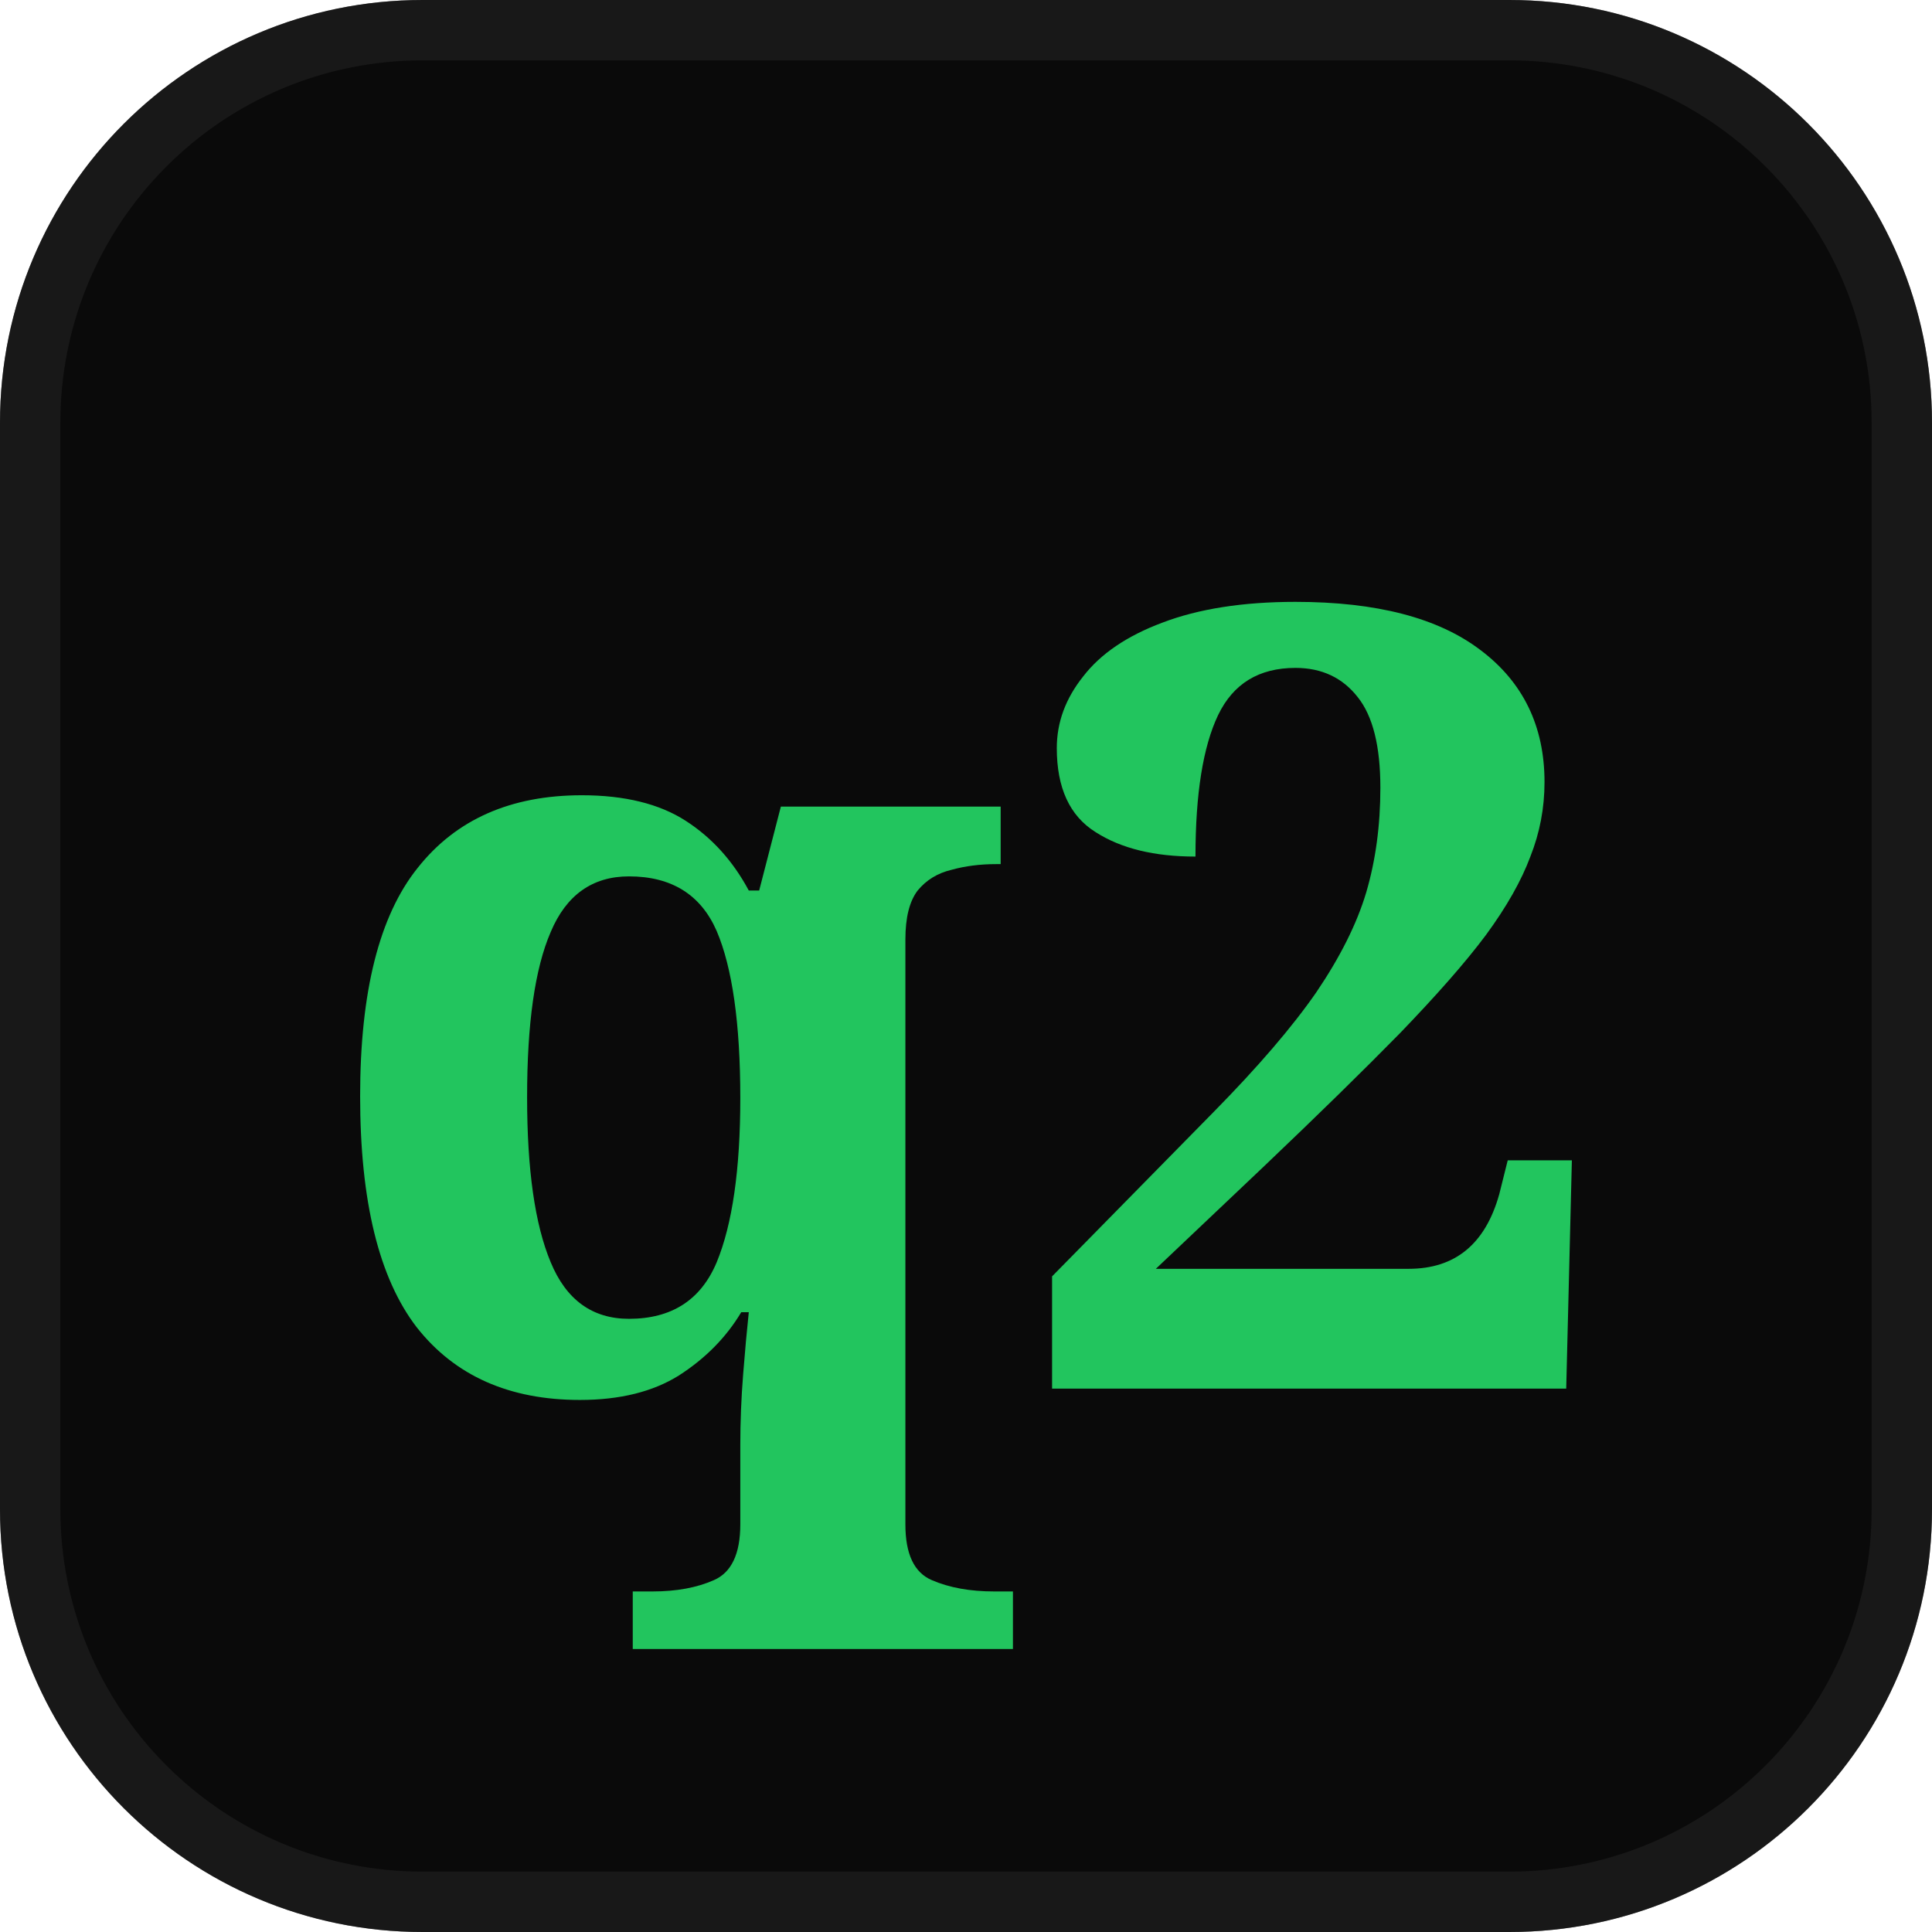
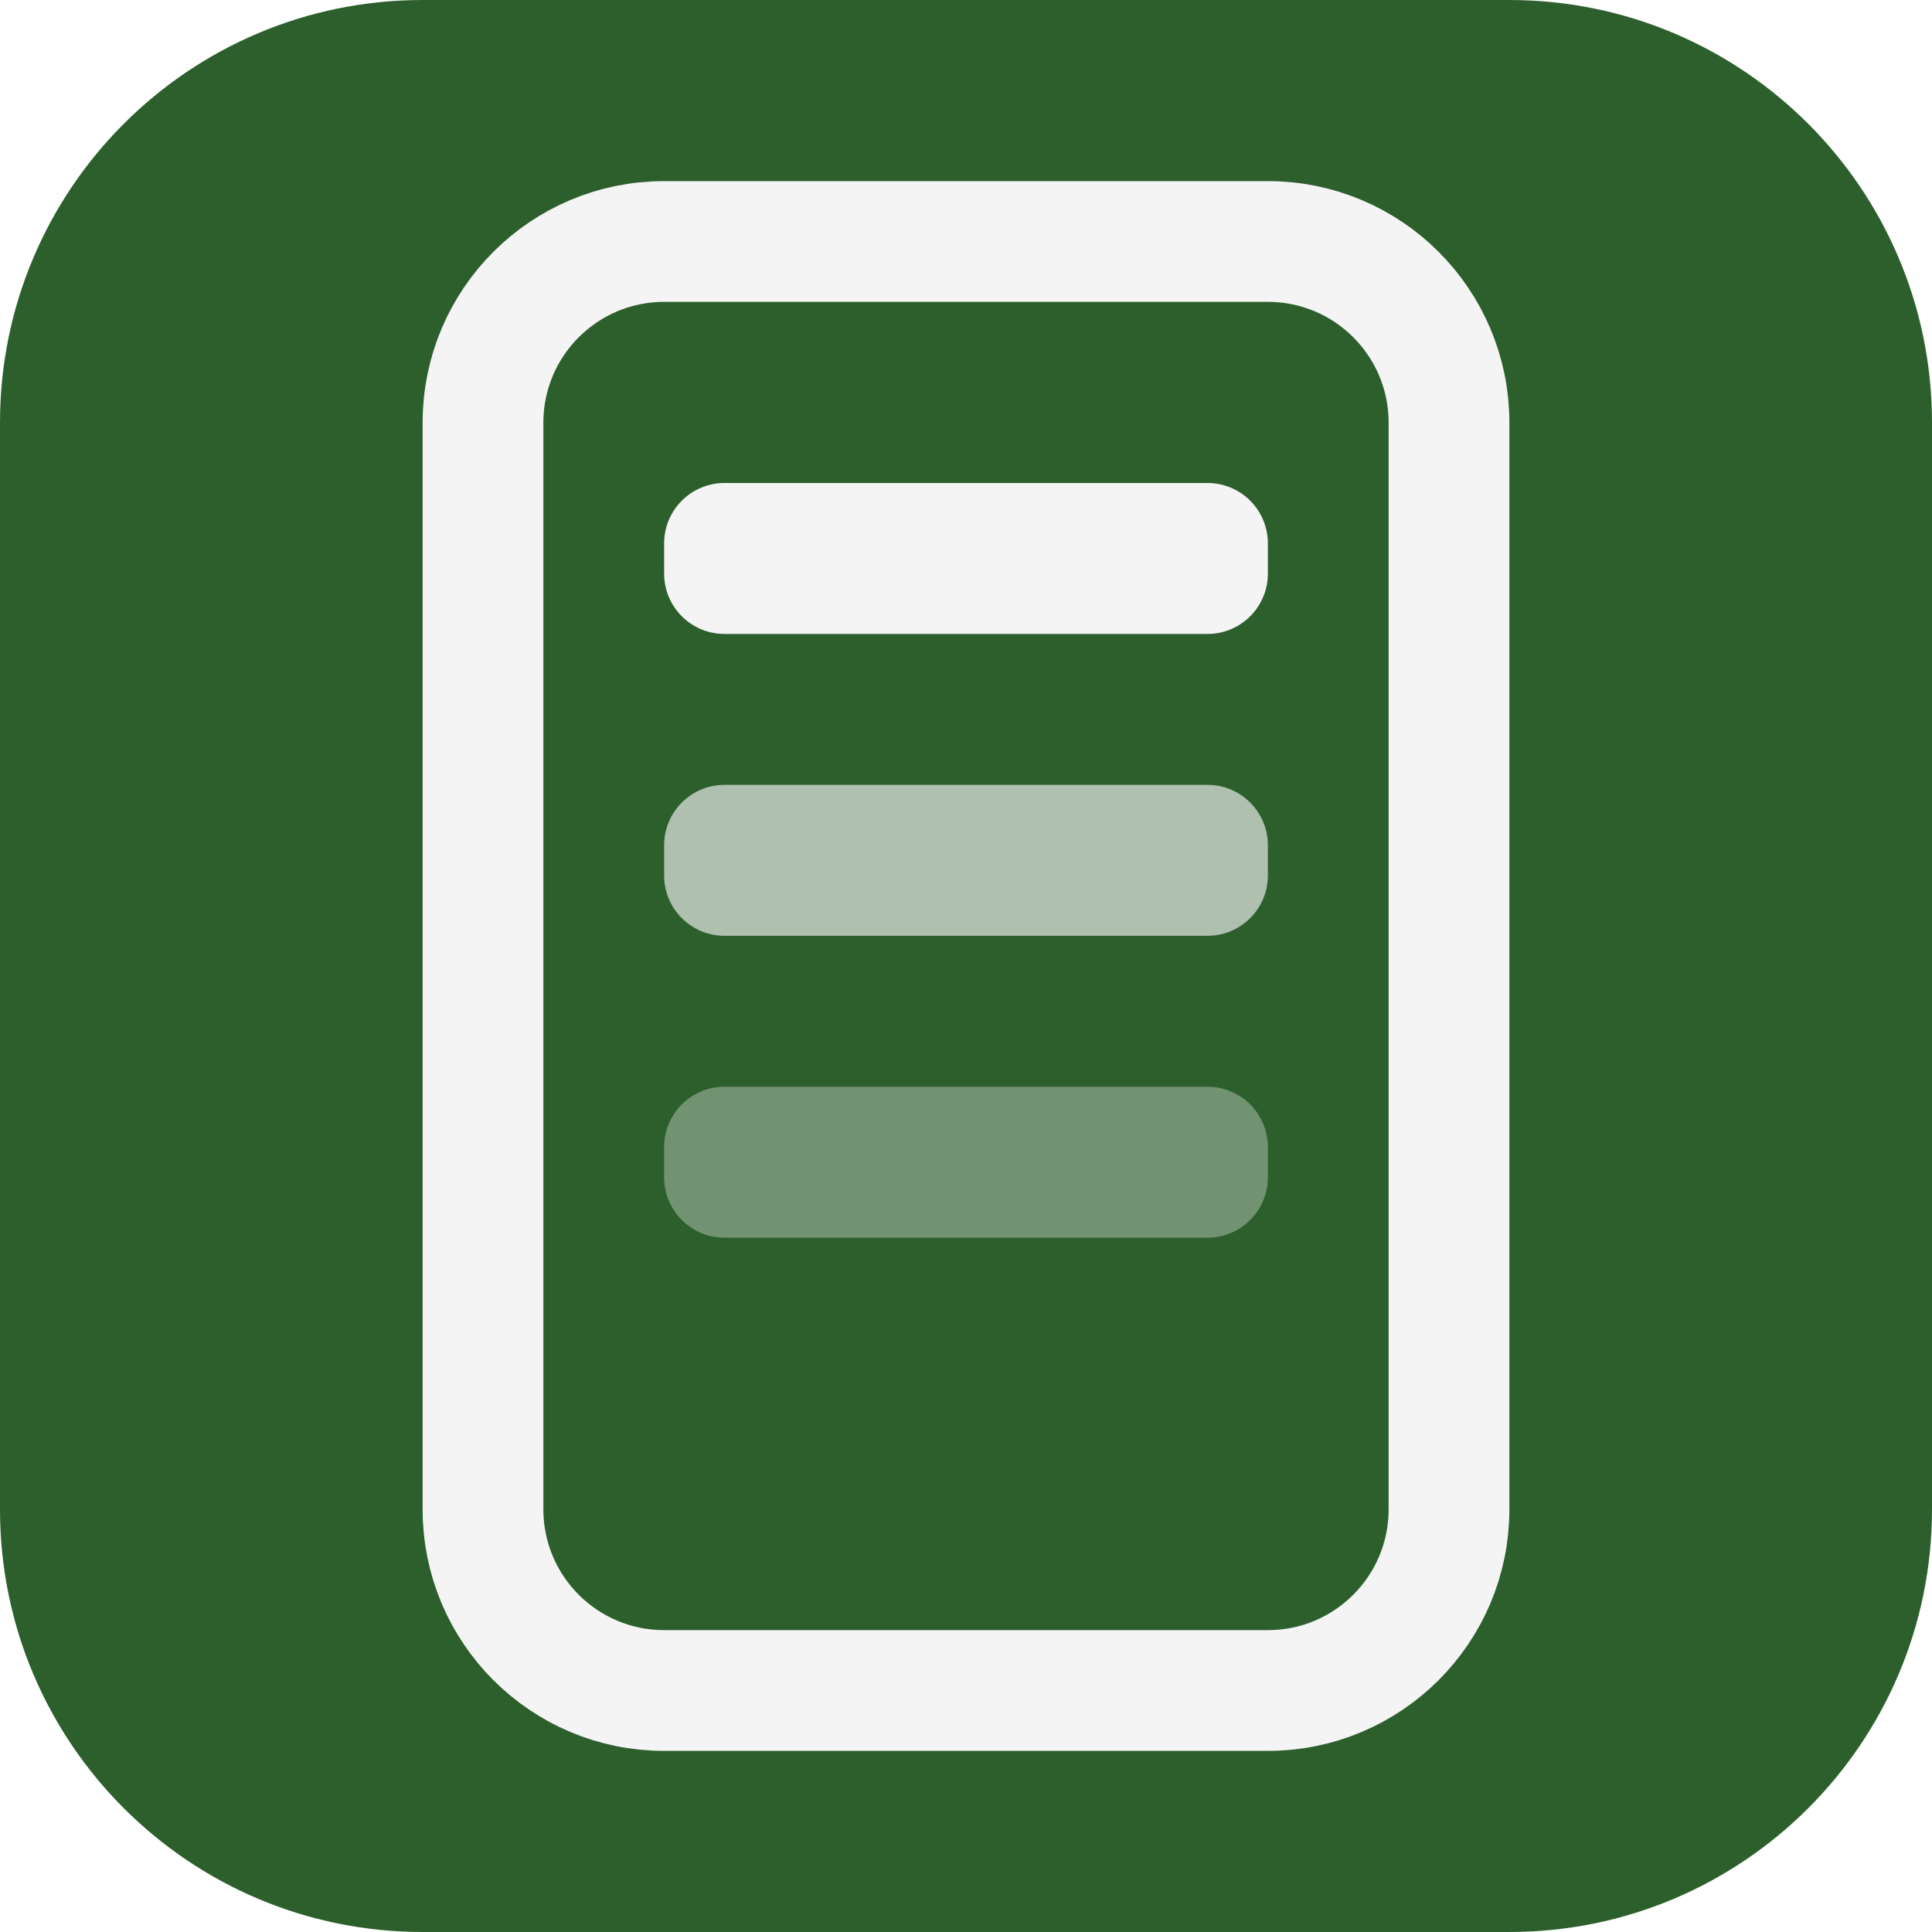
<svg xmlns="http://www.w3.org/2000/svg" width="32" height="32" viewBox="0 0 32 32" fill="none">
-   <rect width="32" height="32" rx="7" fill="#0a0a0a" />
-   <rect x="0.5" y="0.5" width="31" height="31" rx="6.5" stroke="#262626" stroke-opacity="0.5" />
-   <text x="16" y="23" text-anchor="middle" font-family="Georgia, serif" font-size="18" font-weight="700" fill="#22c55e">q2</text>
+   <rect width="32" height="32" rx="7" fill="#2d5f2d" />
+   <rect x="8" y="4" width="16" height="24" rx="3" stroke="#f4f4f4" stroke-width="2" fill="none" />
+   <rect x="11" y="8" width="10" height="2.5" rx="1" fill="#f4f4f4" />
+   <rect x="11" y="13" width="10" height="2.5" rx="1" fill="#f4f4f4" opacity="0.65" />
+   <rect x="11" y="18" width="10" height="2.5" rx="1" fill="#f4f4f4" opacity="0.35" />
</svg>
